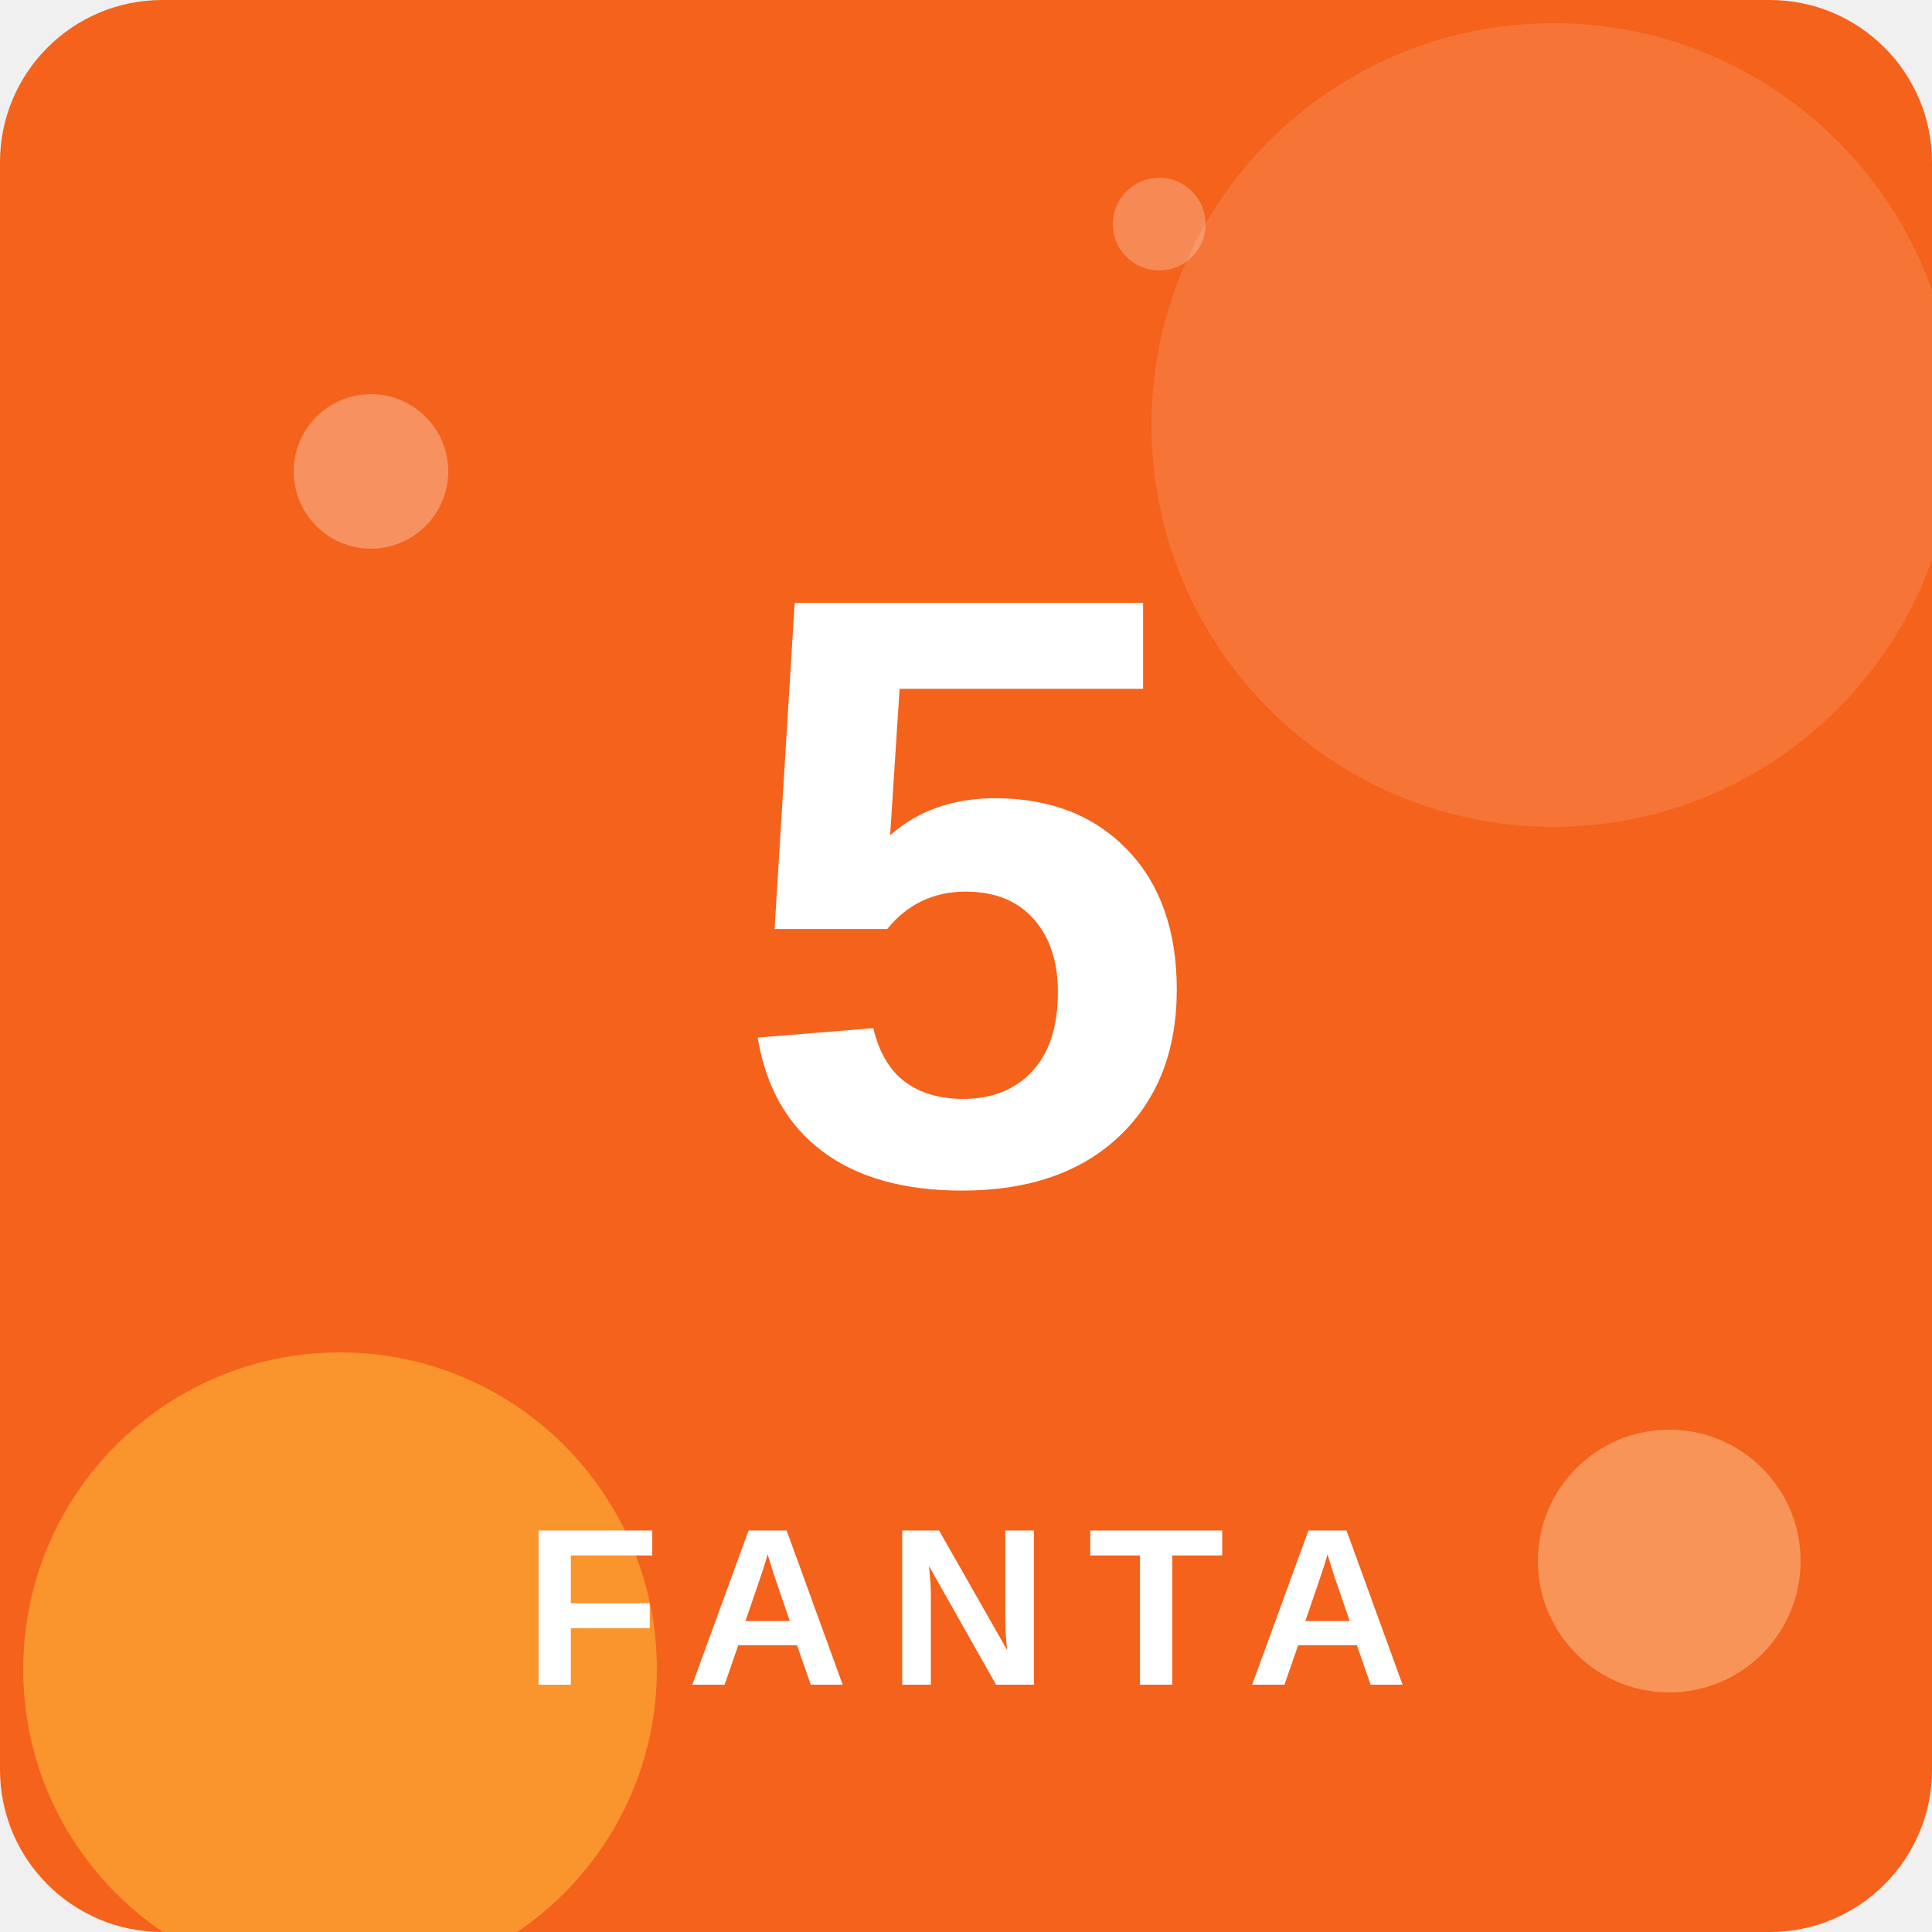
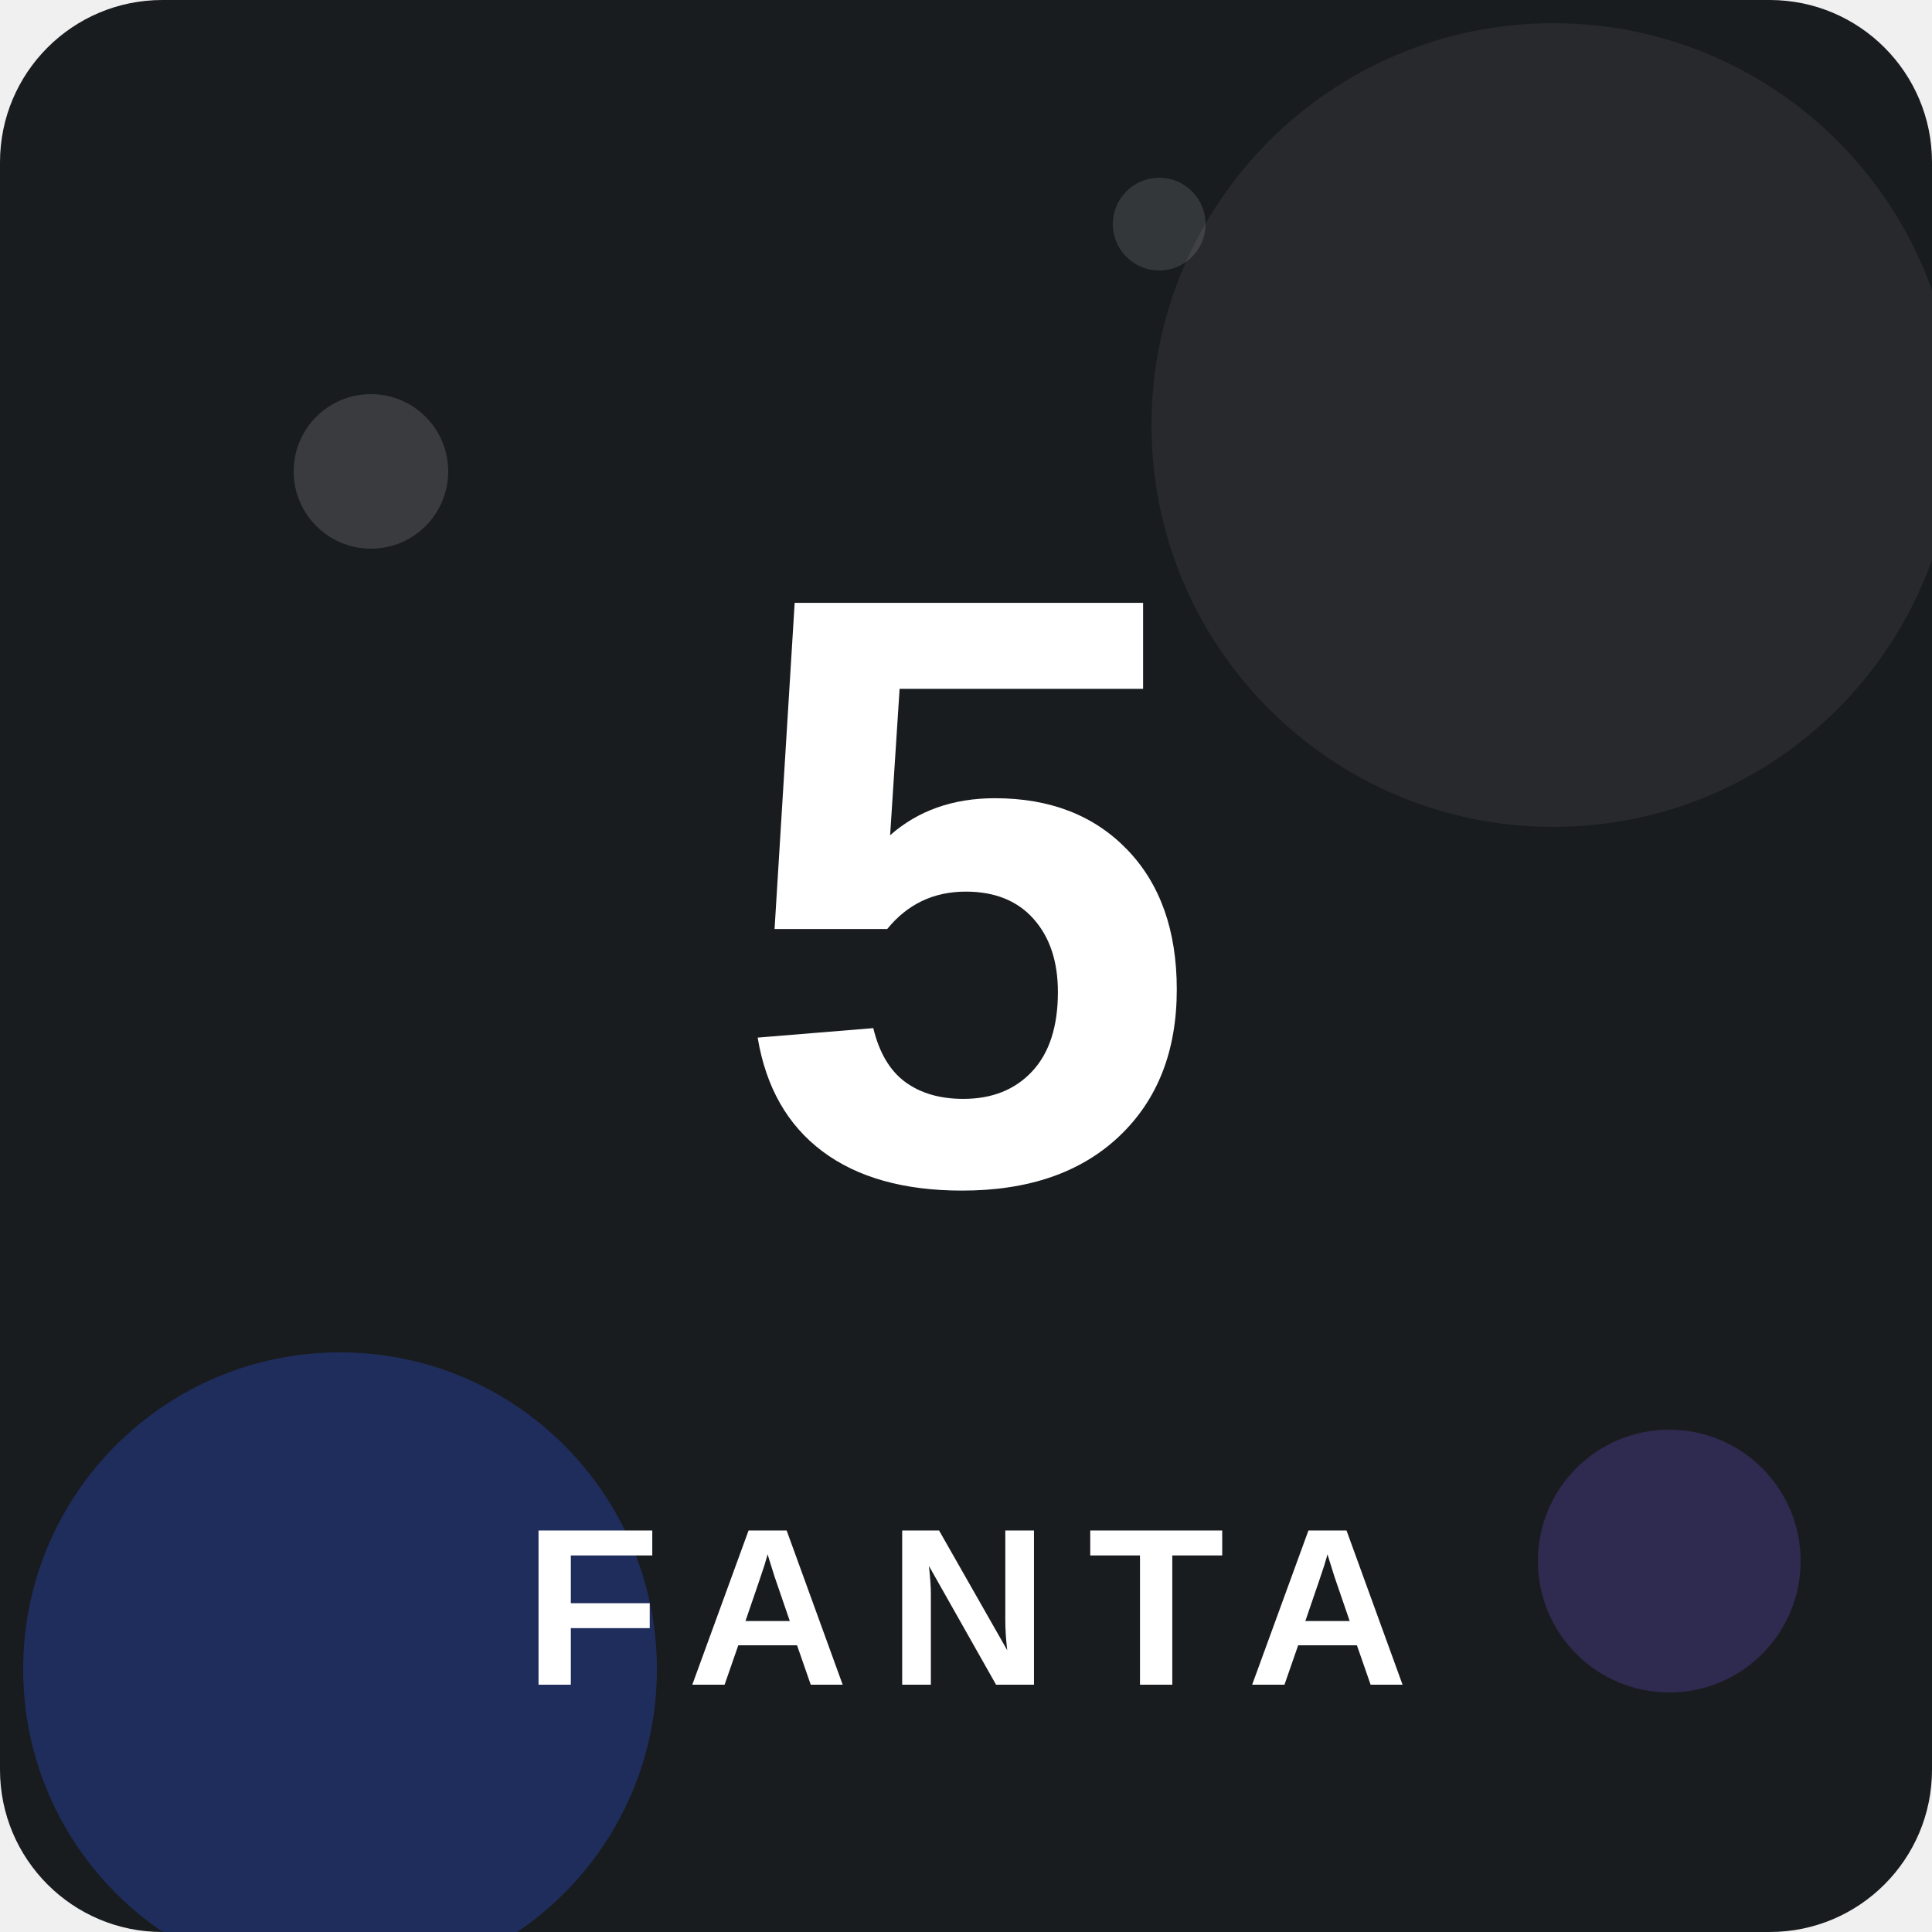
<svg xmlns="http://www.w3.org/2000/svg" viewBox="0 0 500 500" role="img" aria-label="Fanta 5">
-   <rect width="500" height="500" rx="42" fill="#F4621B" />
-   <circle cx="402" cy="110" r="104" fill="#ffffff" opacity=".12" />
-   <circle cx="88" cy="432" r="82" fill="#FFC640" opacity=".5" />
-   <circle cx="432" cy="404" r="34" fill="#FFF2C9" opacity=".35" />
-   <circle cx="96" cy="122" r="20" fill="#ffffff" opacity=".3" />
-   <circle cx="300" cy="58" r="12" fill="#ffffff" opacity=".25" />
+   <rect width="500" height="500" rx="42" fill="#191C1F" />
+   <circle cx="402" cy="110" r="104" fill="#ffffff" opacity=".06" />
+   <circle cx="88" cy="432" r="82" fill="#2E5BFF" opacity=".28" />
+   <circle cx="432" cy="404" r="34" fill="#7A5CFF" opacity=".22" />
+   <circle cx="96" cy="122" r="20" fill="#ffffff" opacity=".14" />
+   <circle cx="300" cy="58" r="12" fill="#ffffff" opacity=".12" />
  <text x="250" y="306" text-anchor="middle" font-family="Arial, Helvetica, sans-serif" font-weight="800" font-size="218" fill="#ffffff">5</text>
  <text x="250" y="436" text-anchor="middle" font-family="Arial, Helvetica, sans-serif" font-weight="900" font-size="58" letter-spacing="10" fill="#ffffff">FANTA</text>
</svg>
